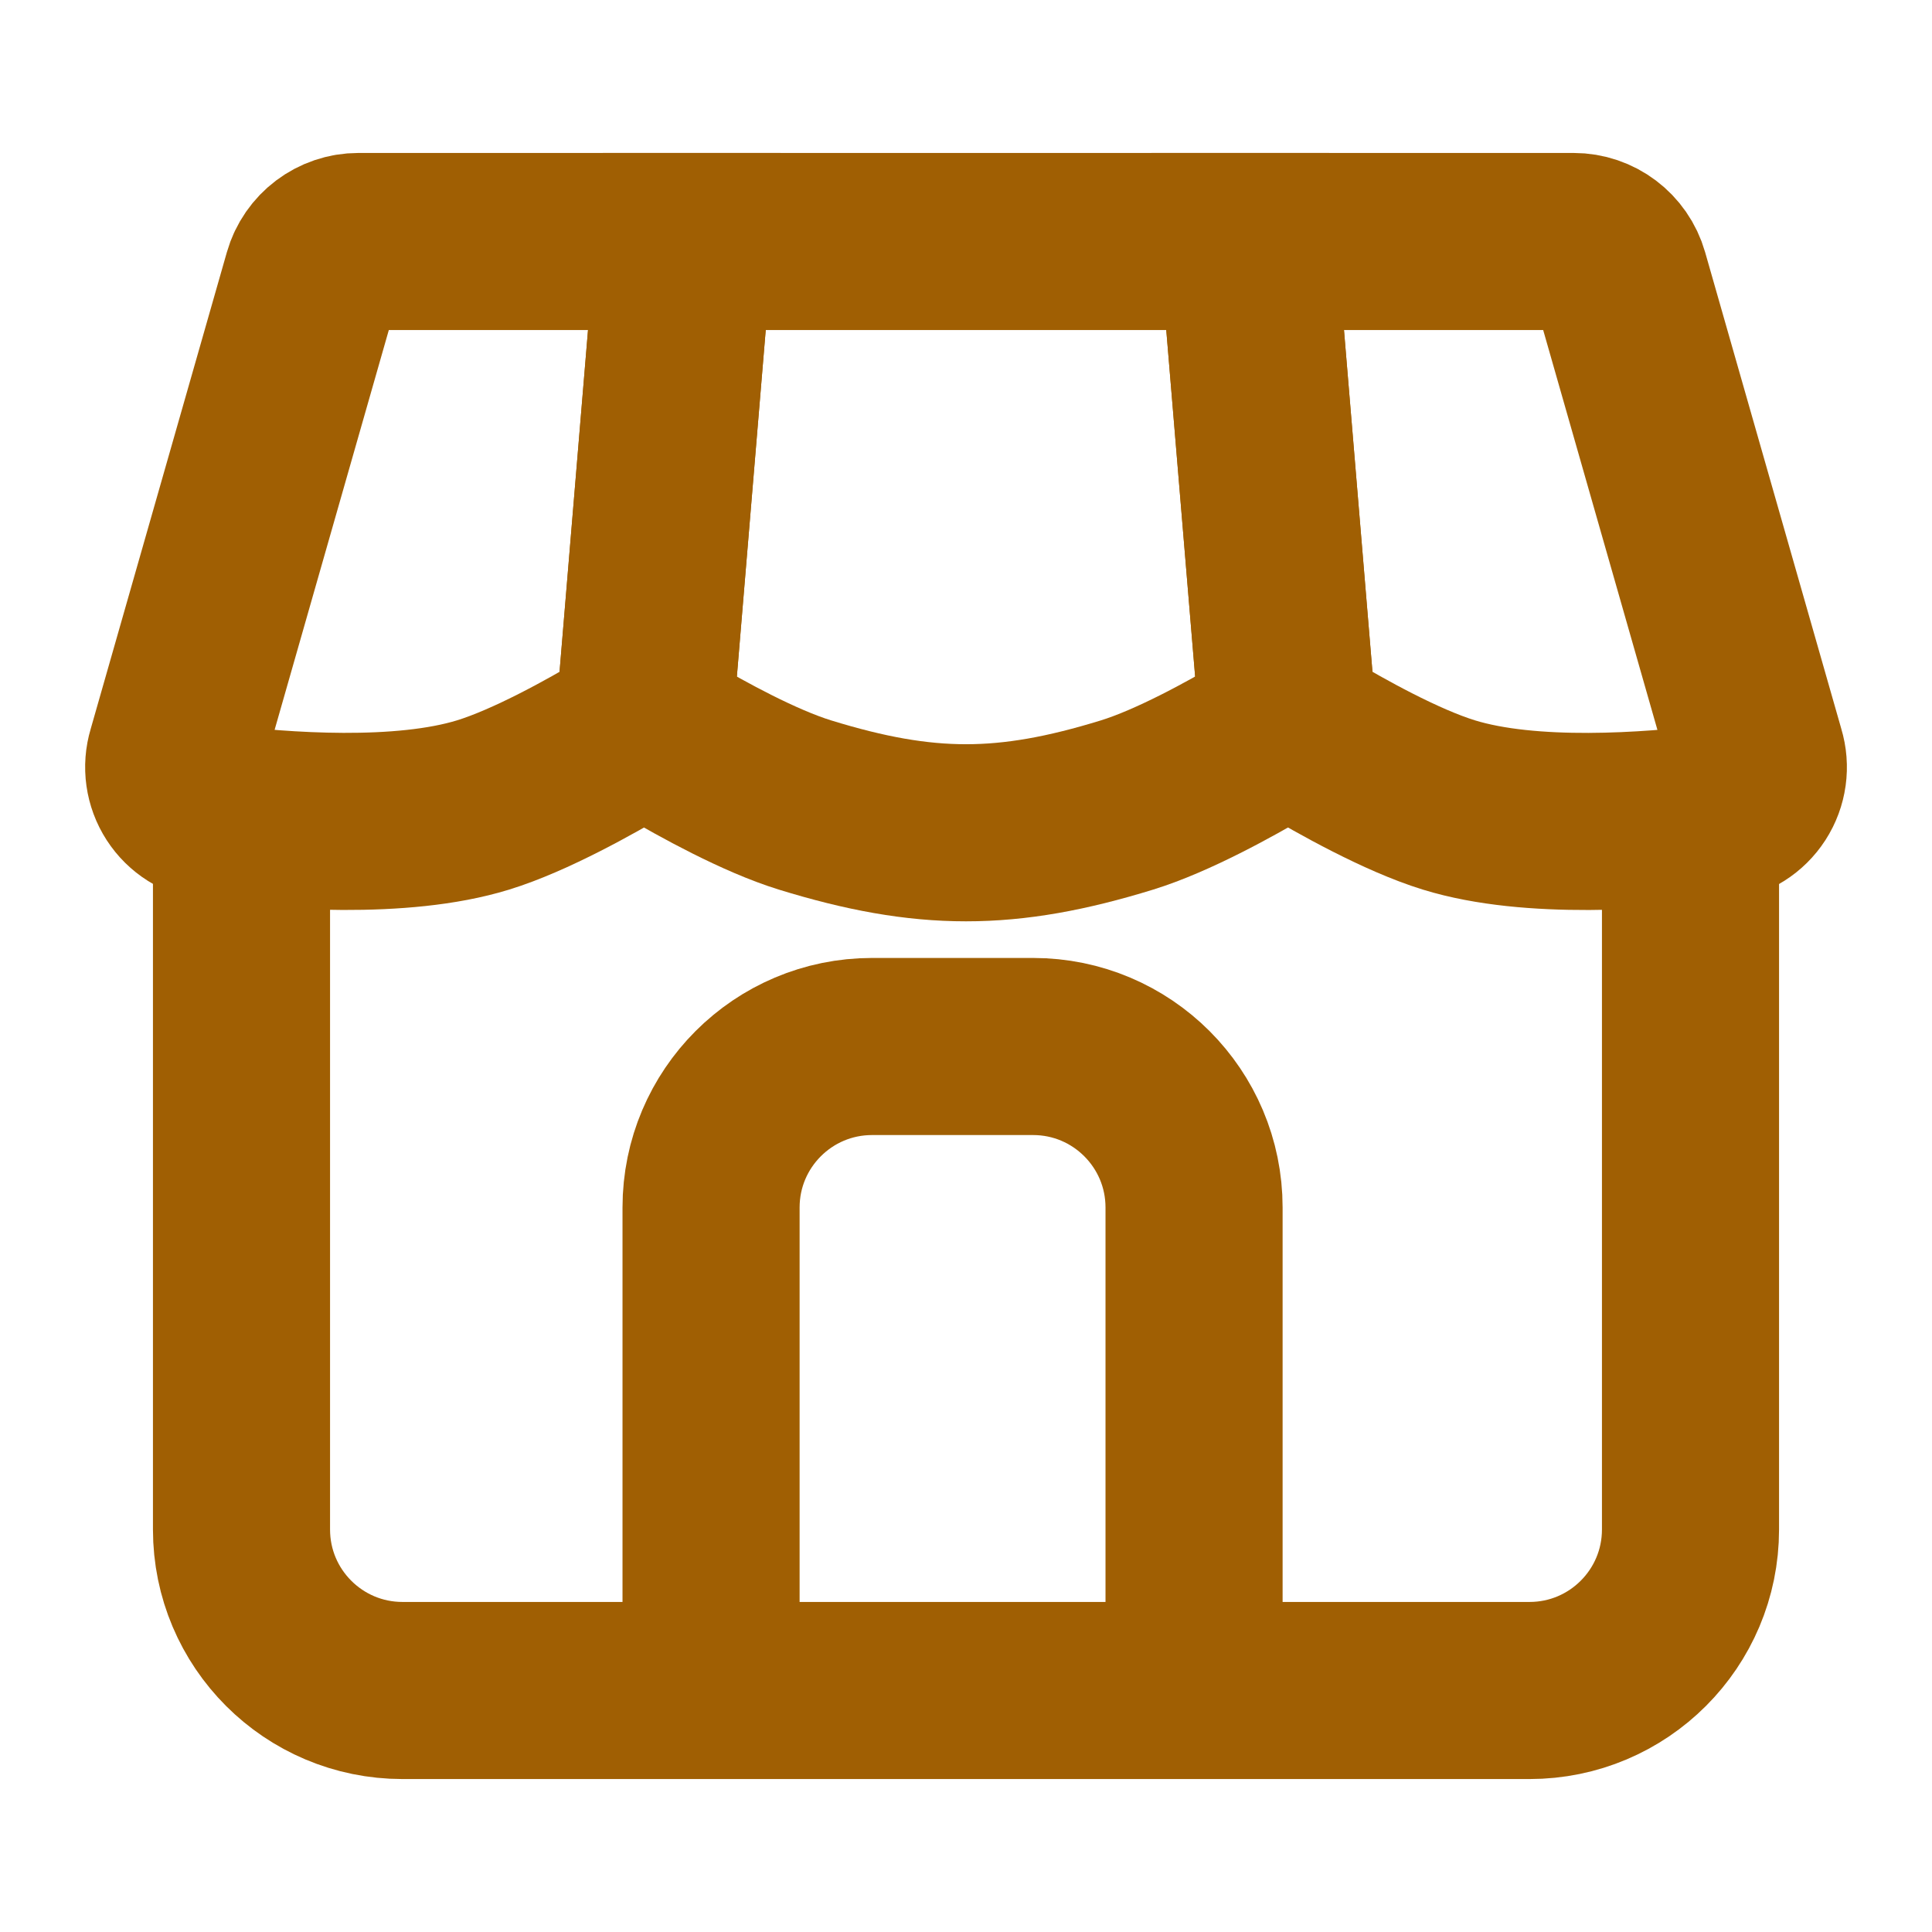
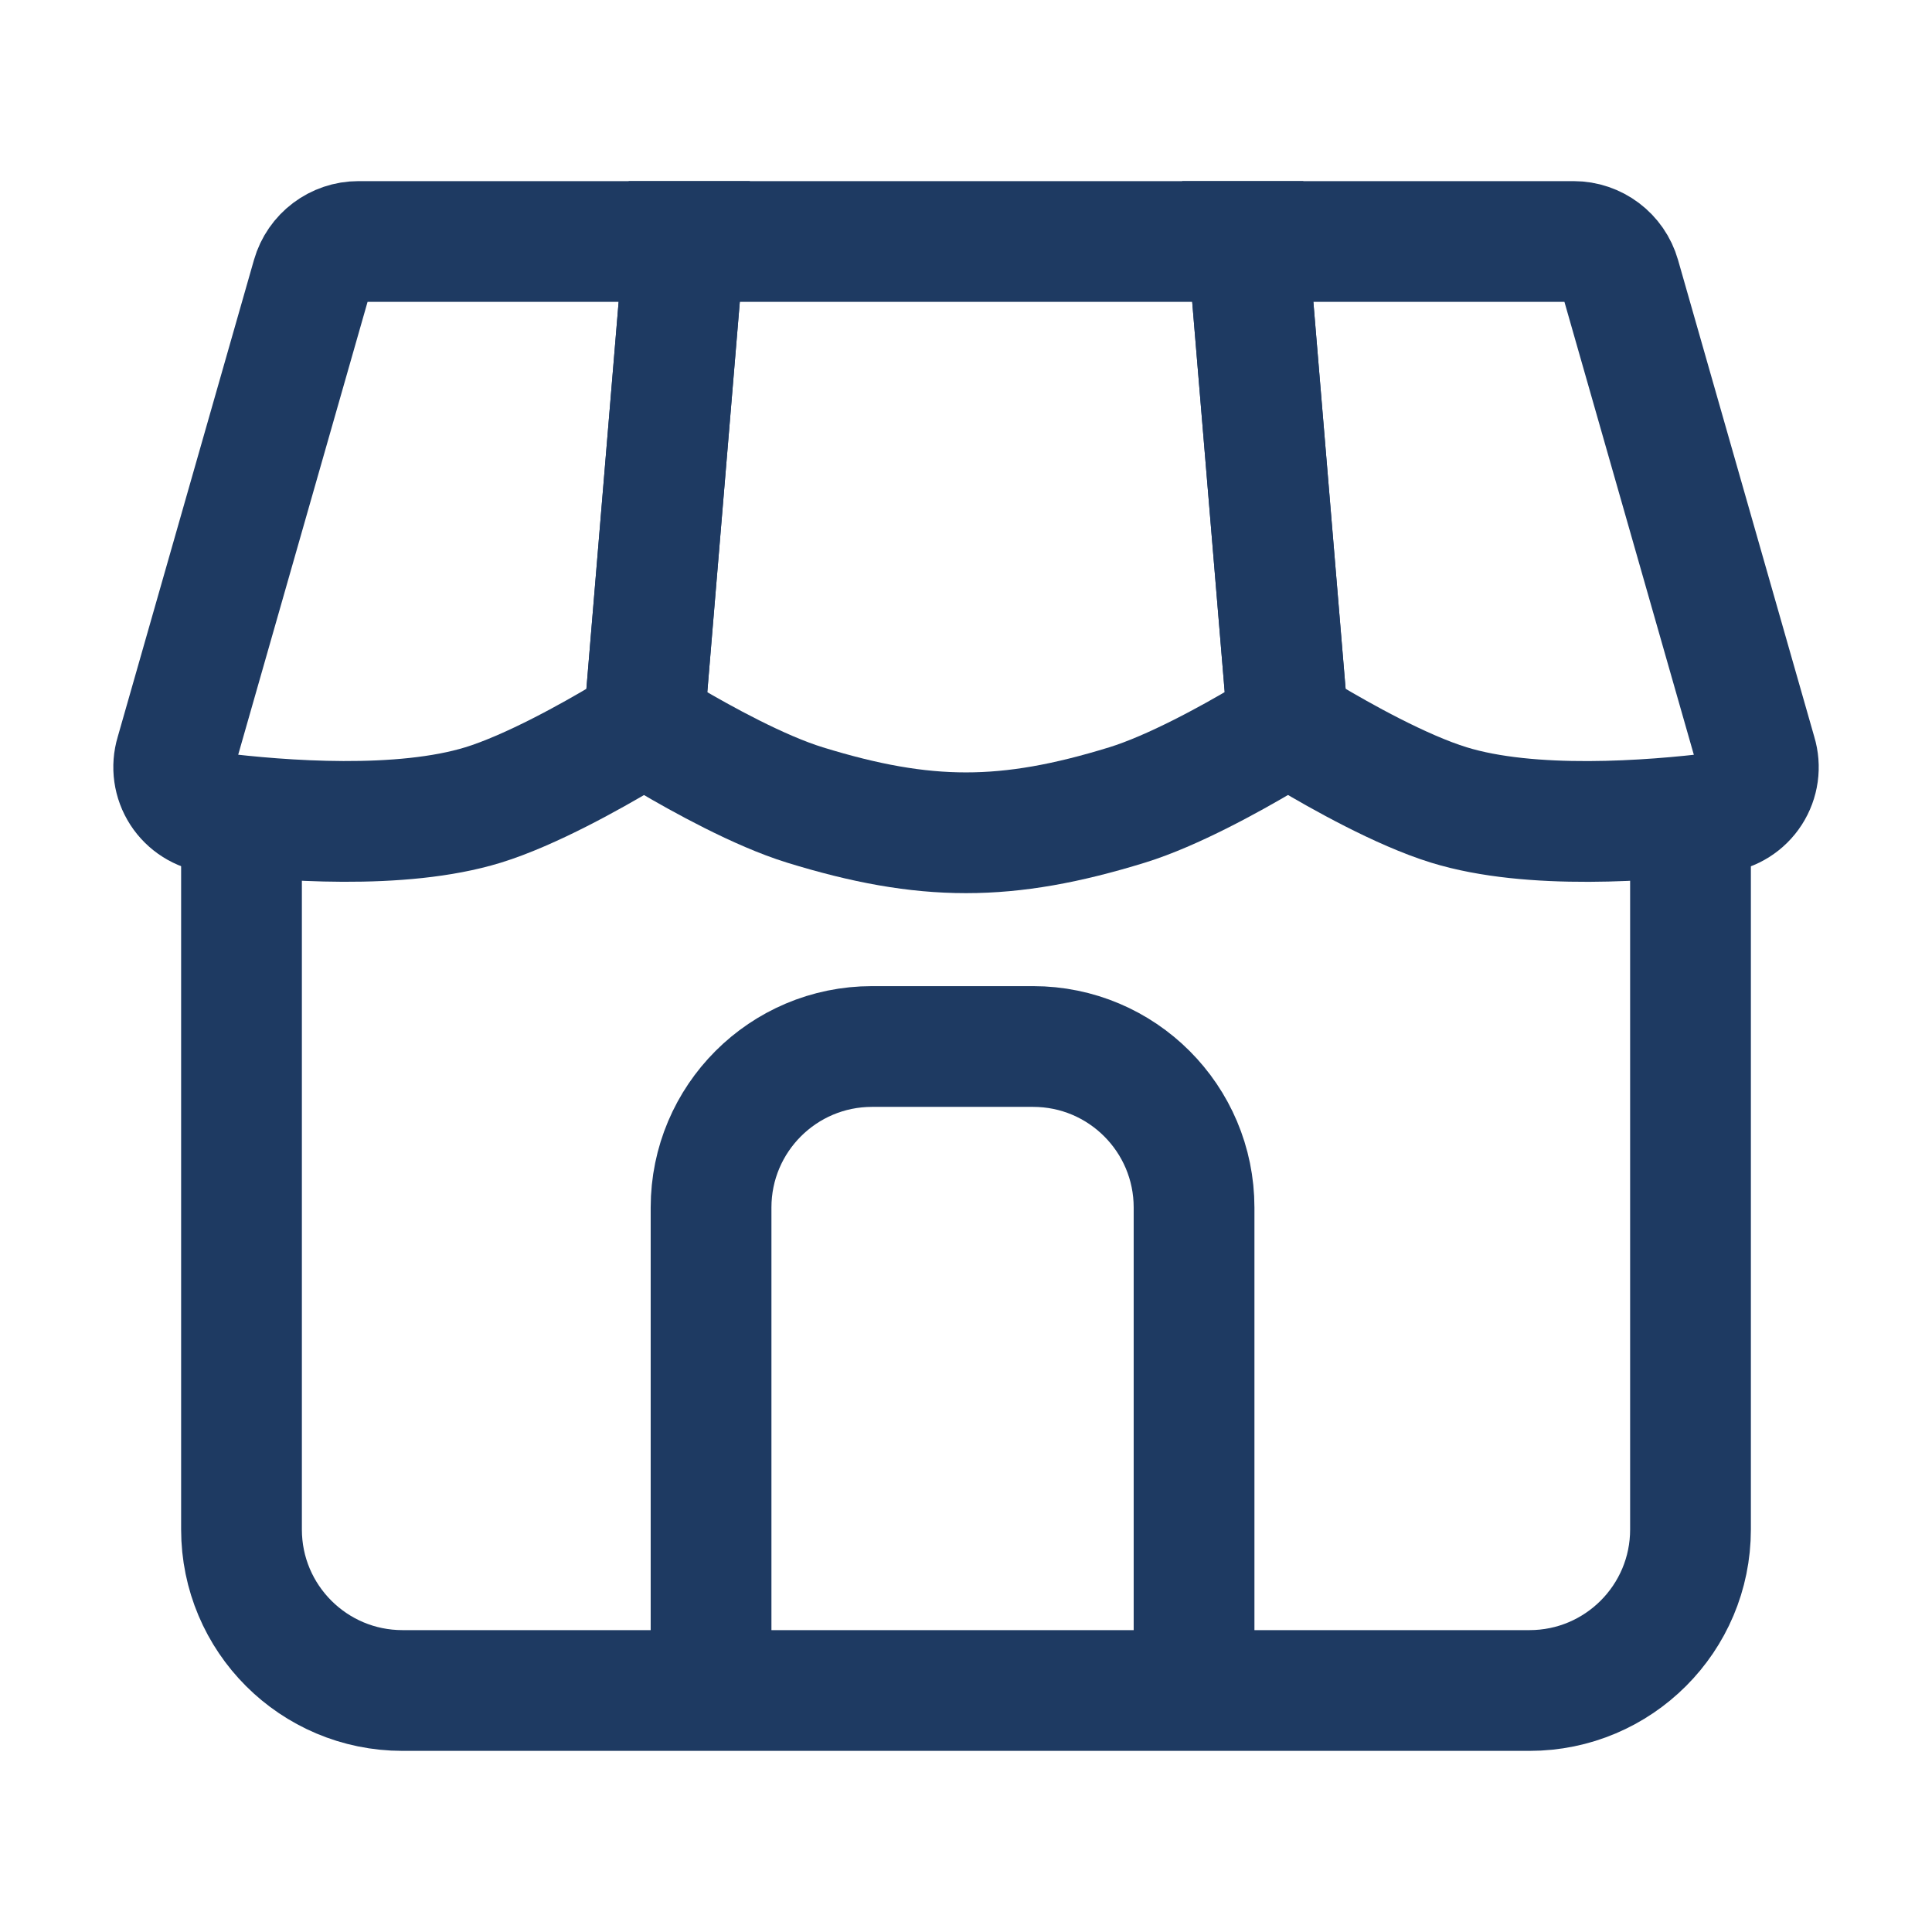
- <svg xmlns="http://www.w3.org/2000/svg" width="24px" height="24px" stroke-width="2.2" viewBox="0 0 24 24" fill="none" color="#a05f03">
-   <path d="M3 10v9a2 2 0 002 2h14a2 2 0 002-2v-9" stroke="#a05f03" stroke-width="2.2" />
-   <path d="M14.833 21v-6a2 2 0 00-2-2h-2a2 2 0 00-2 2v6" stroke="#a05f03" stroke-width="2.2" stroke-miterlimit="16" />
-   <path d="M21.818 9.364l-1.694-5.929A.6.6 0 0019.547 3H15.5l.475 5.704a.578.578 0 00.278.45c.39.233 1.152.663 1.747.846 1.016.313 2.5.2 3.346.096a.57.57 0 00.472-.732z" stroke="#a05f03" stroke-width="2.2" />
-   <path d="M14 10c.568-.175 1.288-.574 1.69-.812a.578.578 0 00.28-.549L15.5 3h-7l-.47 5.639a.578.578 0 00.28.55c.402.237 1.122.636 1.69.811 1.493.46 2.507.46 4 0z" stroke="#a05f03" stroke-width="2.2" />
-   <path d="M3.876 3.435l-1.694 5.93a.57.57 0 00.472.73c.845.105 2.33.217 3.346-.095.595-.183 1.358-.613 1.747-.845a.578.578 0 00.278-.451L8.5 3H4.453a.6.6 0 00-.577.435z" stroke="#a05f03" stroke-width="2.2" />
+ <svg xmlns="http://www.w3.org/2000/svg" width="24px" height="24px" stroke-width="1.5" viewBox="0 0 24 24" fill="none" color="#1e3a62">
+   <path d="M3 10v9a2 2 0 002 2h14a2 2 0 002-2v-9" stroke="#1e3a62" stroke-width="1.5" />
+   <path d="M14.833 21v-6a2 2 0 00-2-2h-2a2 2 0 00-2 2v6" stroke="#1e3a62" stroke-width="1.5" stroke-miterlimit="16" />
+   <path d="M21.818 9.364l-1.694-5.929A.6.6 0 0019.547 3H15.5l.475 5.704a.578.578 0 00.278.45c.39.233 1.152.663 1.747.846 1.016.313 2.5.2 3.346.096a.57.57 0 00.472-.732z" stroke="#1e3a62" stroke-width="1.5" />
+   <path d="M14 10c.568-.175 1.288-.574 1.69-.812a.578.578 0 00.28-.549L15.5 3h-7l-.47 5.639a.578.578 0 00.28.55c.402.237 1.122.636 1.69.811 1.493.46 2.507.46 4 0z" stroke="#1e3a62" stroke-width="1.5" />
+   <path d="M3.876 3.435l-1.694 5.93a.57.57 0 00.472.73c.845.105 2.33.217 3.346-.095.595-.183 1.358-.613 1.747-.845a.578.578 0 00.278-.451L8.5 3H4.453a.6.6 0 00-.577.435z" stroke="#1e3a62" stroke-width="1.5" />
</svg>
